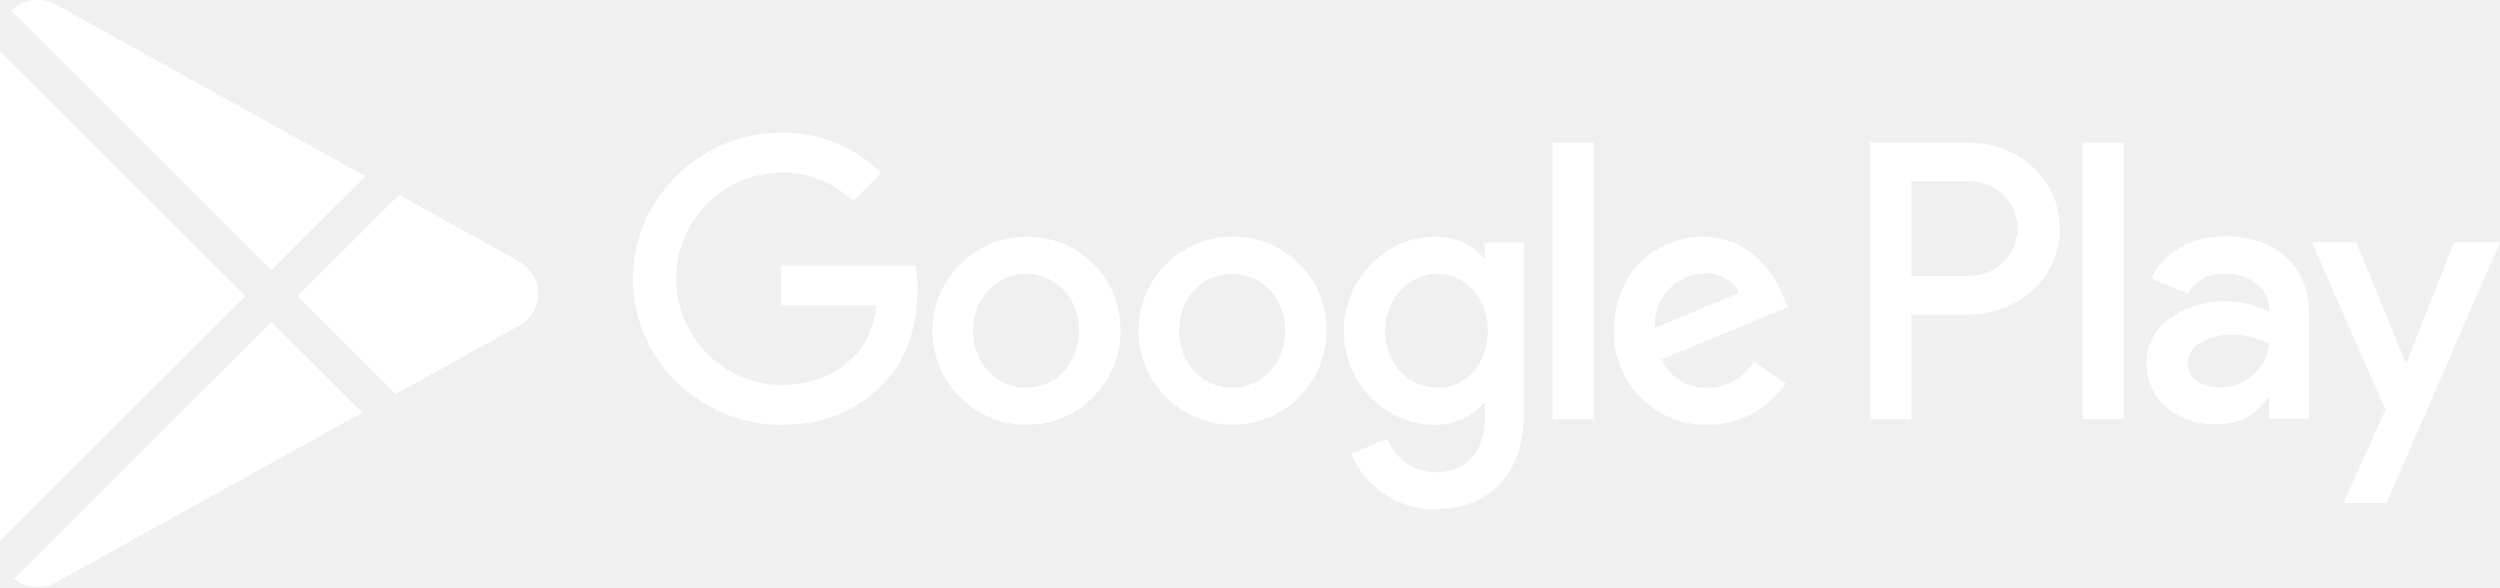
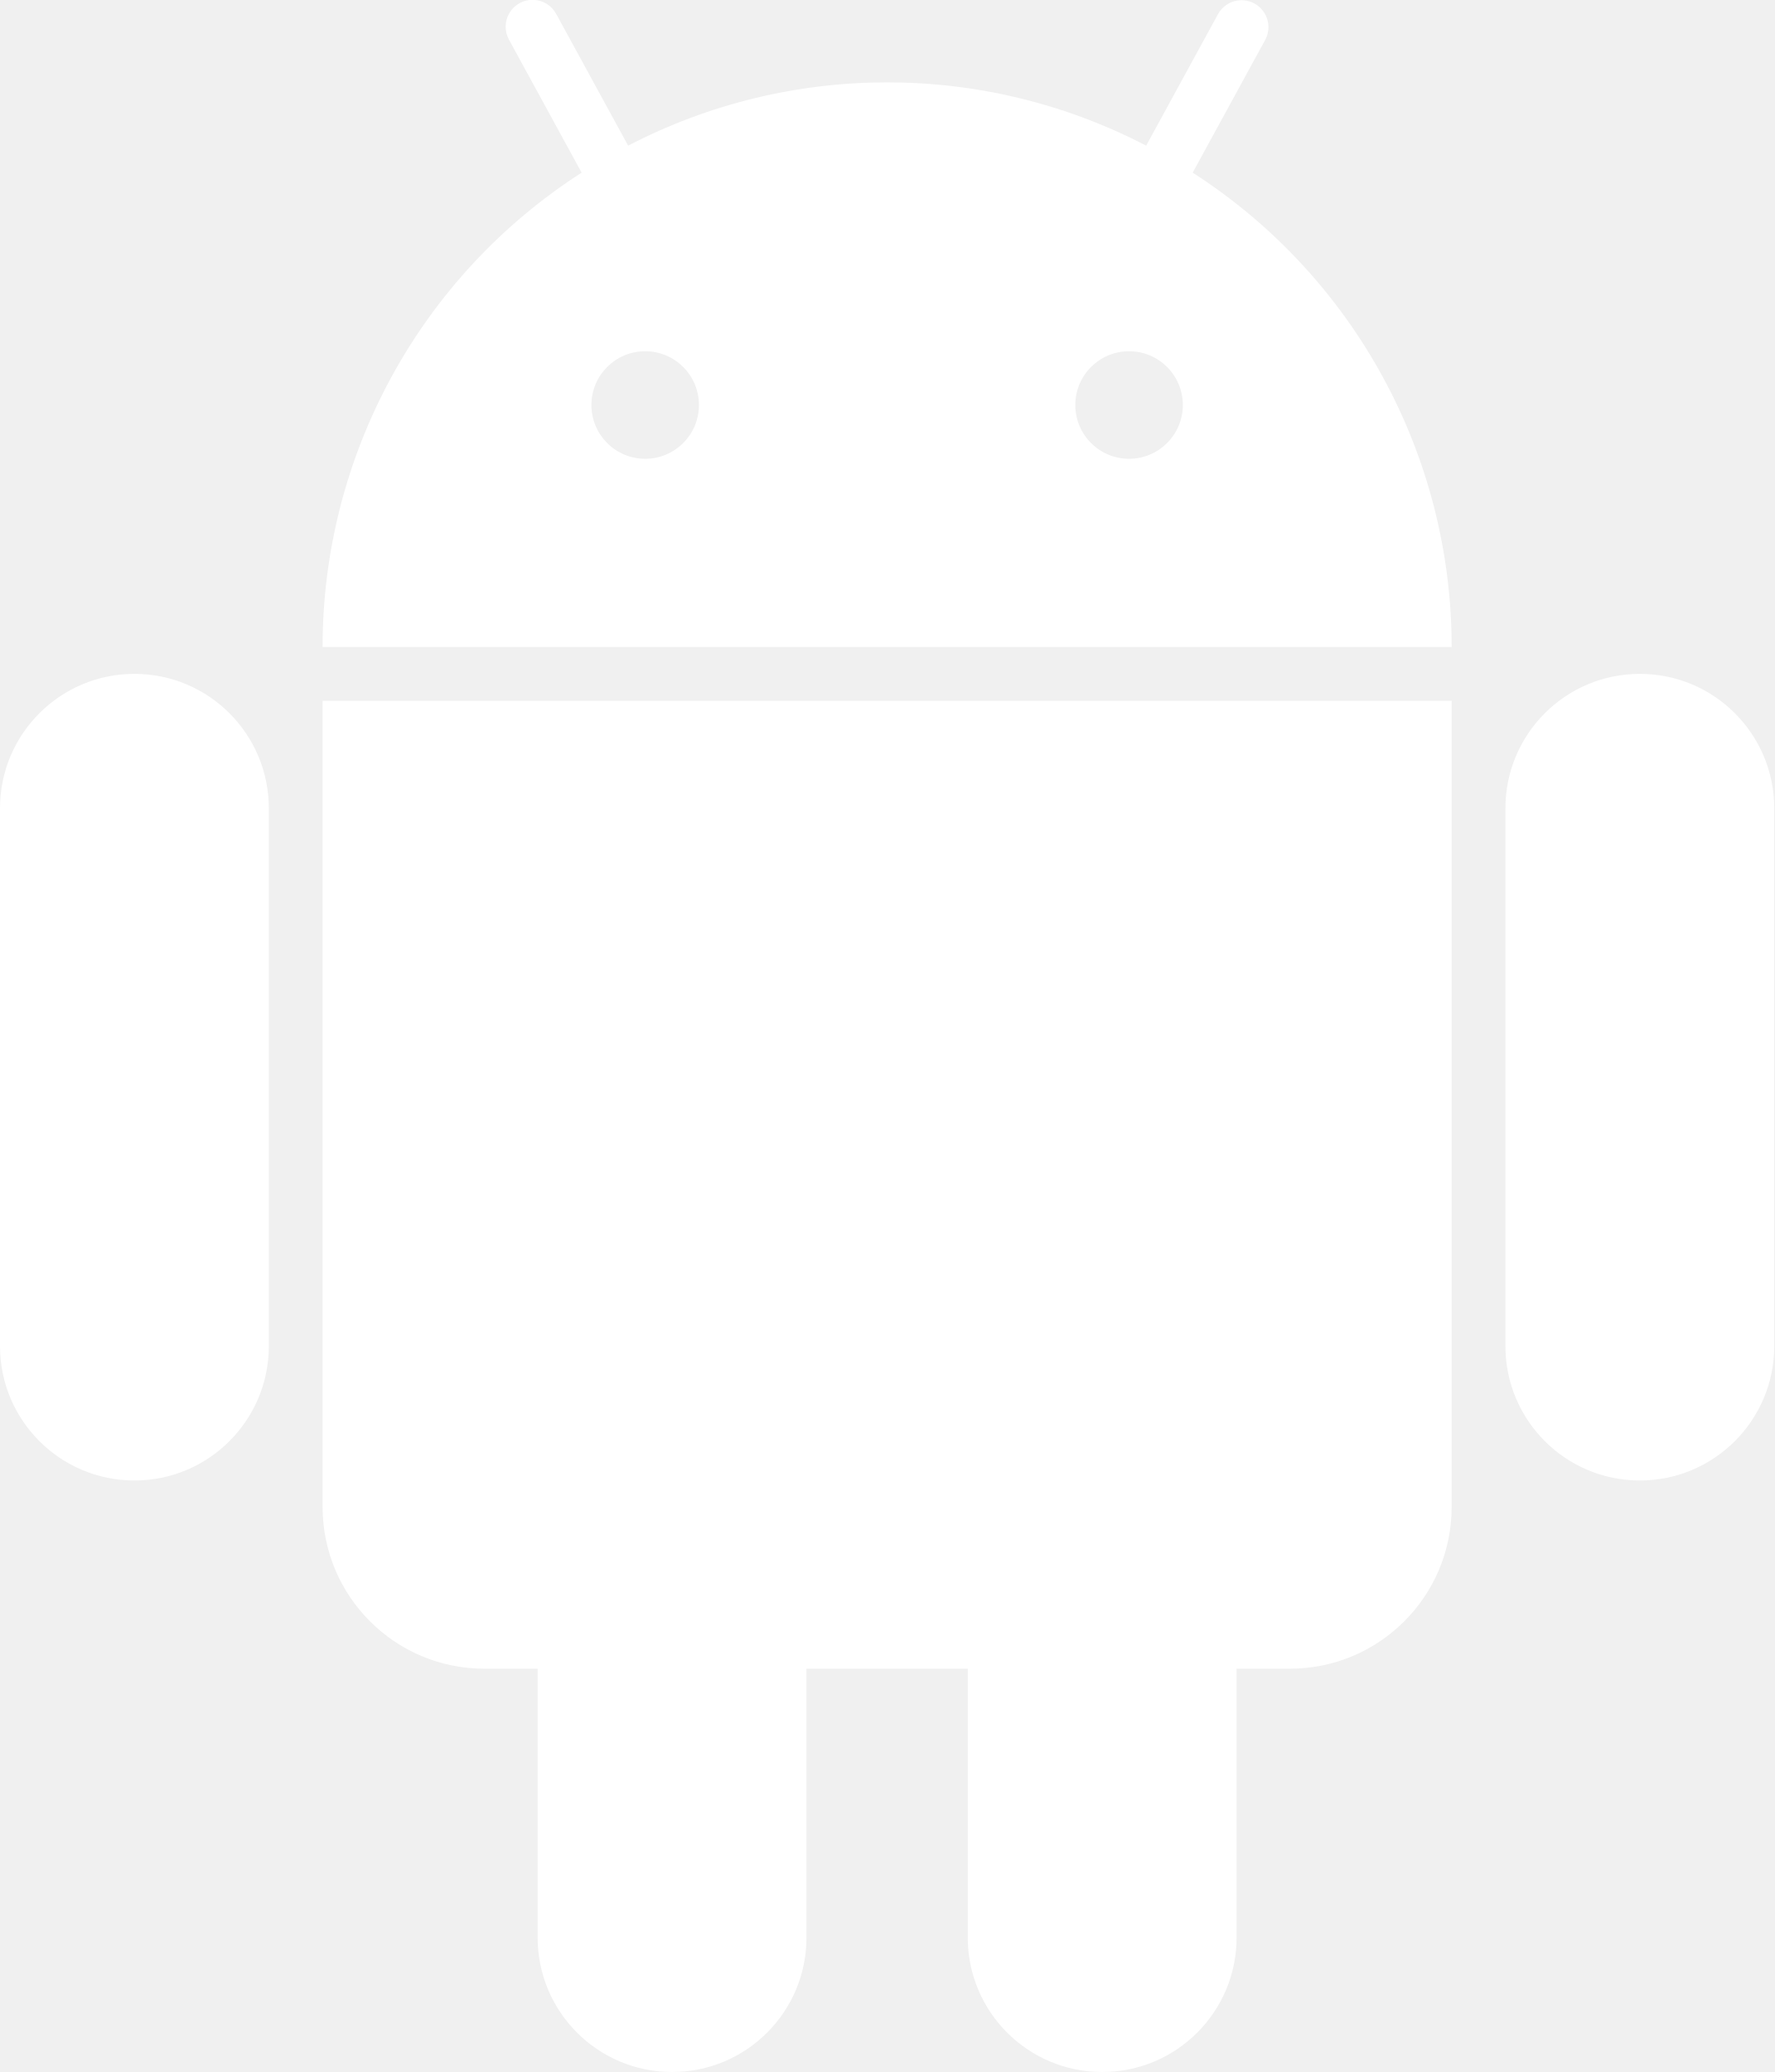
- <svg xmlns="http://www.w3.org/2000/svg" width="442.865" height="104" viewBox="0 0 442.865 104">
-   <g transform="translate(0 -13.328)">
-     <path d="M407.594,313.254,387.5,324.666l.359.359,19.69-11.189c2.819-1.611,4.207-3.712,4.207-5.818-.179,1.926-1.611,3.761-4.163,5.236Z" transform="translate(-318.857 -242.487)" fill="#fff" fill-rule="evenodd" opacity="0.12" style="isolation:isolate" />
-     <g transform="translate(112.101 36.828)">
-       <path d="M632.83,171.866c0-14.264,11.99-25.878,26.254-25.878a24.689,24.689,0,0,1,17.731,7.129L671.83,158.1a18.012,18.012,0,0,0-12.752-5.045,18.81,18.81,0,0,0-.005,37.617c6.754,0,10.6-2.71,13.062-5.181,2.019-2.019,3.341-4.92,3.853-8.9h-16.9v-7.053h23.794a23.2,23.2,0,0,1,.381,4.414c0,5.3-1.453,11.864-6.128,16.539-4.55,4.735-10.351,7.26-18.052,7.26-14.27,0-26.259-11.6-26.259-25.878Zm69.662-7.445a16.659,16.659,0,1,0,16.724,16.654A16.434,16.434,0,0,0,702.492,164.421Zm0,26.765c-5.045,0-9.4-4.163-9.4-10.1,0-6,4.354-10.1,9.4-10.1s9.4,4.1,9.4,10.1C711.891,187.018,707.542,191.187,702.492,191.187Zm36.491-26.765a16.659,16.659,0,1,0,16.724,16.654,16.425,16.425,0,0,0-16.724-16.654Zm0,26.765c-5.045,0-9.4-4.163-9.4-10.1,0-6,4.354-10.1,9.4-10.1s9.4,4.1,9.4,10.1c0,5.932-4.359,10.1-9.4,10.1Zm44.785-25.753v2.71h-.25a11.507,11.507,0,0,0-8.767-3.728c-8.332,0-15.979,7.325-15.979,16.735,0,9.334,7.641,16.6,15.979,16.6a11.347,11.347,0,0,0,8.767-3.782h.25v2.395c0,6.373-3.407,9.785-8.9,9.785a9.231,9.231,0,0,1-8.4-5.927l-6.378,2.65a15.888,15.888,0,0,0,14.77,9.845c8.577,0,15.837-5.056,15.837-17.361V165.428Zm-8.392,25.753c-5.045,0-9.285-4.234-9.285-10.036,0-5.867,4.234-10.161,9.285-10.161,4.985,0,8.9,4.289,8.9,10.161C784.279,186.953,780.366,191.187,775.376,191.187Zm20.382-43.43h7.325v48.981h-7.325Zm27.4,43.43a8.465,8.465,0,0,1-8.071-5.045l22.281-9.225-.767-1.894c-1.382-3.717-5.616-10.6-14.264-10.6-8.583,0-15.717,6.754-15.717,16.664a16.308,16.308,0,0,0,16.539,16.659,16.556,16.556,0,0,0,13.889-7.385l-5.682-3.782a9.517,9.517,0,0,1-8.207,4.61Zm-.571-20.327c2.9,0,5.361,1.453,6.183,3.532l-14.9,6.188a9.146,9.146,0,0,1,8.719-9.72Zm46.924-23.1H852v48.981h7.309V178.185h10.21c8.1,0,16.071-5.867,16.071-15.217,0-9.334-7.962-15.206-16.06-15.206Zm.191,23.609H859.308v-16.8H869.7a8.4,8.4,0,1,1,0,16.8Zm27.223,25.372V147.757h-7.309v48.981Zm32.834-.087V177.875c0-8.7-6.5-13.546-14.885-13.546-5.284,0-10.765,2.335-13.034,7.5l6.487,2.7c1.388-2.7,3.968-3.592,6.683-3.592,3.777,0,7.619,2.269,7.679,6.308v.506a16.137,16.137,0,0,0-7.625-1.894c-6.993,0-14.112,3.842-14.112,11.026,0,6.558,5.736,10.776,12.164,10.776,4.92,0,7.625-2.2,9.323-4.784h.25v3.782h7.064ZM914,191.176c-2.394,0-5.736-1.2-5.736-4.152,0-3.782,4.163-5.241,7.755-5.241a13.03,13.03,0,0,1,6.683,1.638,8.881,8.881,0,0,1-8.7,7.755Zm41.46-25.775-8.381,21.231h-.25l-8.7-21.231h-7.875l13.04,29.682-7.44,16.507h7.625l20.1-46.189Z" transform="translate(-632.819 -145.988)" fill="#fff" fill-rule="evenodd" />
-     </g>
-     <path d="M2.474,115.871l45.634-45.5L64.193,86.405,9.945,116.482a6.772,6.772,0,0,1-6.639-.048ZM43.506,65.779,0,109.159V22.4ZM70.693,47.852,91.948,59.634a6.482,6.482,0,0,1,0,11.388l-21.835,12.1-17.4-17.346ZM1.993,15.2a6.583,6.583,0,0,1,1.313-.984,6.771,6.771,0,0,1,6.639-.048l54.829,30.4L48.108,61.19Z" fill="#fff" fill-rule="evenodd" />
+ <svg xmlns="http://www.w3.org/2000/svg" width="264" height="308.254" viewBox="0 0 264 308.254">
+   <g transform="translate(-124 -99.746)">
+     <path d="M172,204V324a24.071,24.071,0,0,0,24,24h8v40a20,20,0,0,0,40,0V348h24v40a20,20,0,0,0,40,0V348h8a24.071,24.071,0,0,0,24-24V204H172Z" fill="#fff" />
+     <path d="M144,200a20,20,0,0,0-20,20v80a20,20,0,0,0,40,0V220A20,20,0,0,0,144,200Z" fill="#fff" />
+     <path d="M301.464,125.432l10.8-19.764a4,4,0,0,0-7.02-3.836l-10.7,19.584a83.581,83.581,0,0,0-77.08,0l-10.7-19.584a4,4,0,1,0-7.02,3.836l10.8,19.764A83.873,83.873,0,0,0,172,196H340A83.873,83.873,0,0,0,301.464,125.432ZM220,168a8,8,0,1,1,8-8A8,8,0,0,1,220,168Zm72,0a8,8,0,1,1,8-8A8,8,0,0,1,292,168Z" fill="#fff" />
+     <path d="M368,200a20,20,0,0,0-20,20v80a20,20,0,0,0,40,0V220A20,20,0,0,0,368,200Z" fill="#fff" />
  </g>
</svg>
